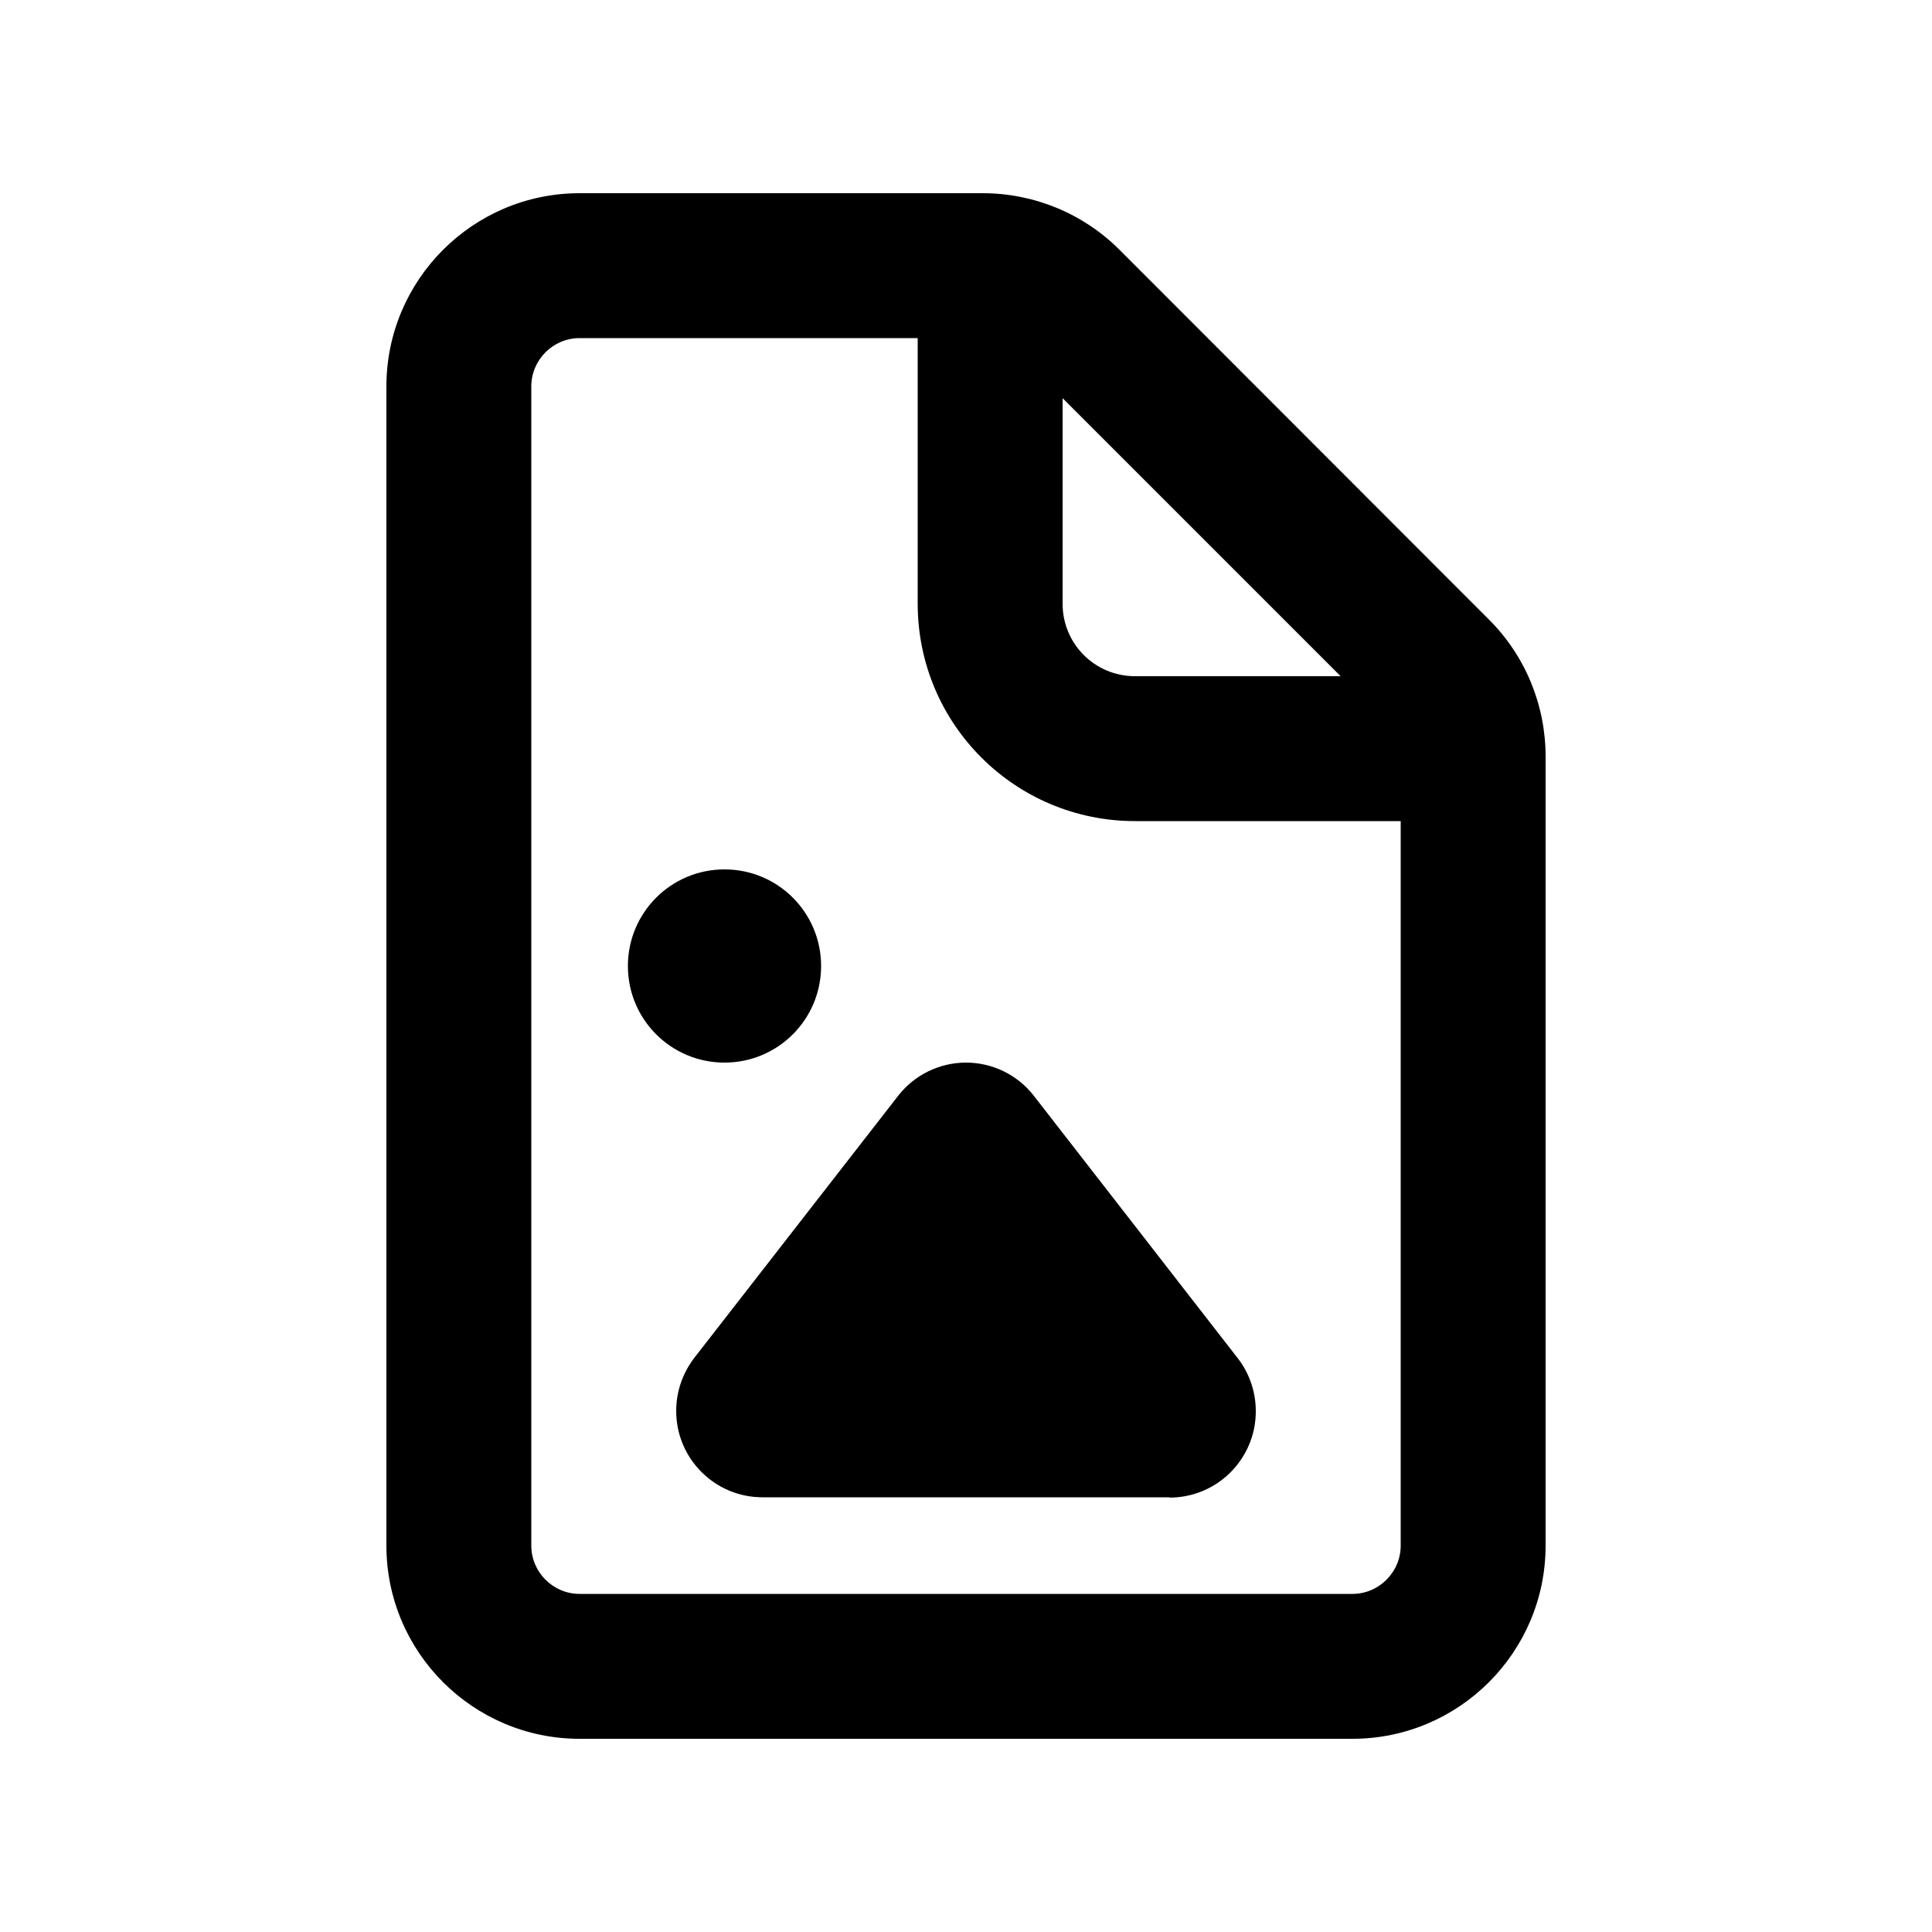
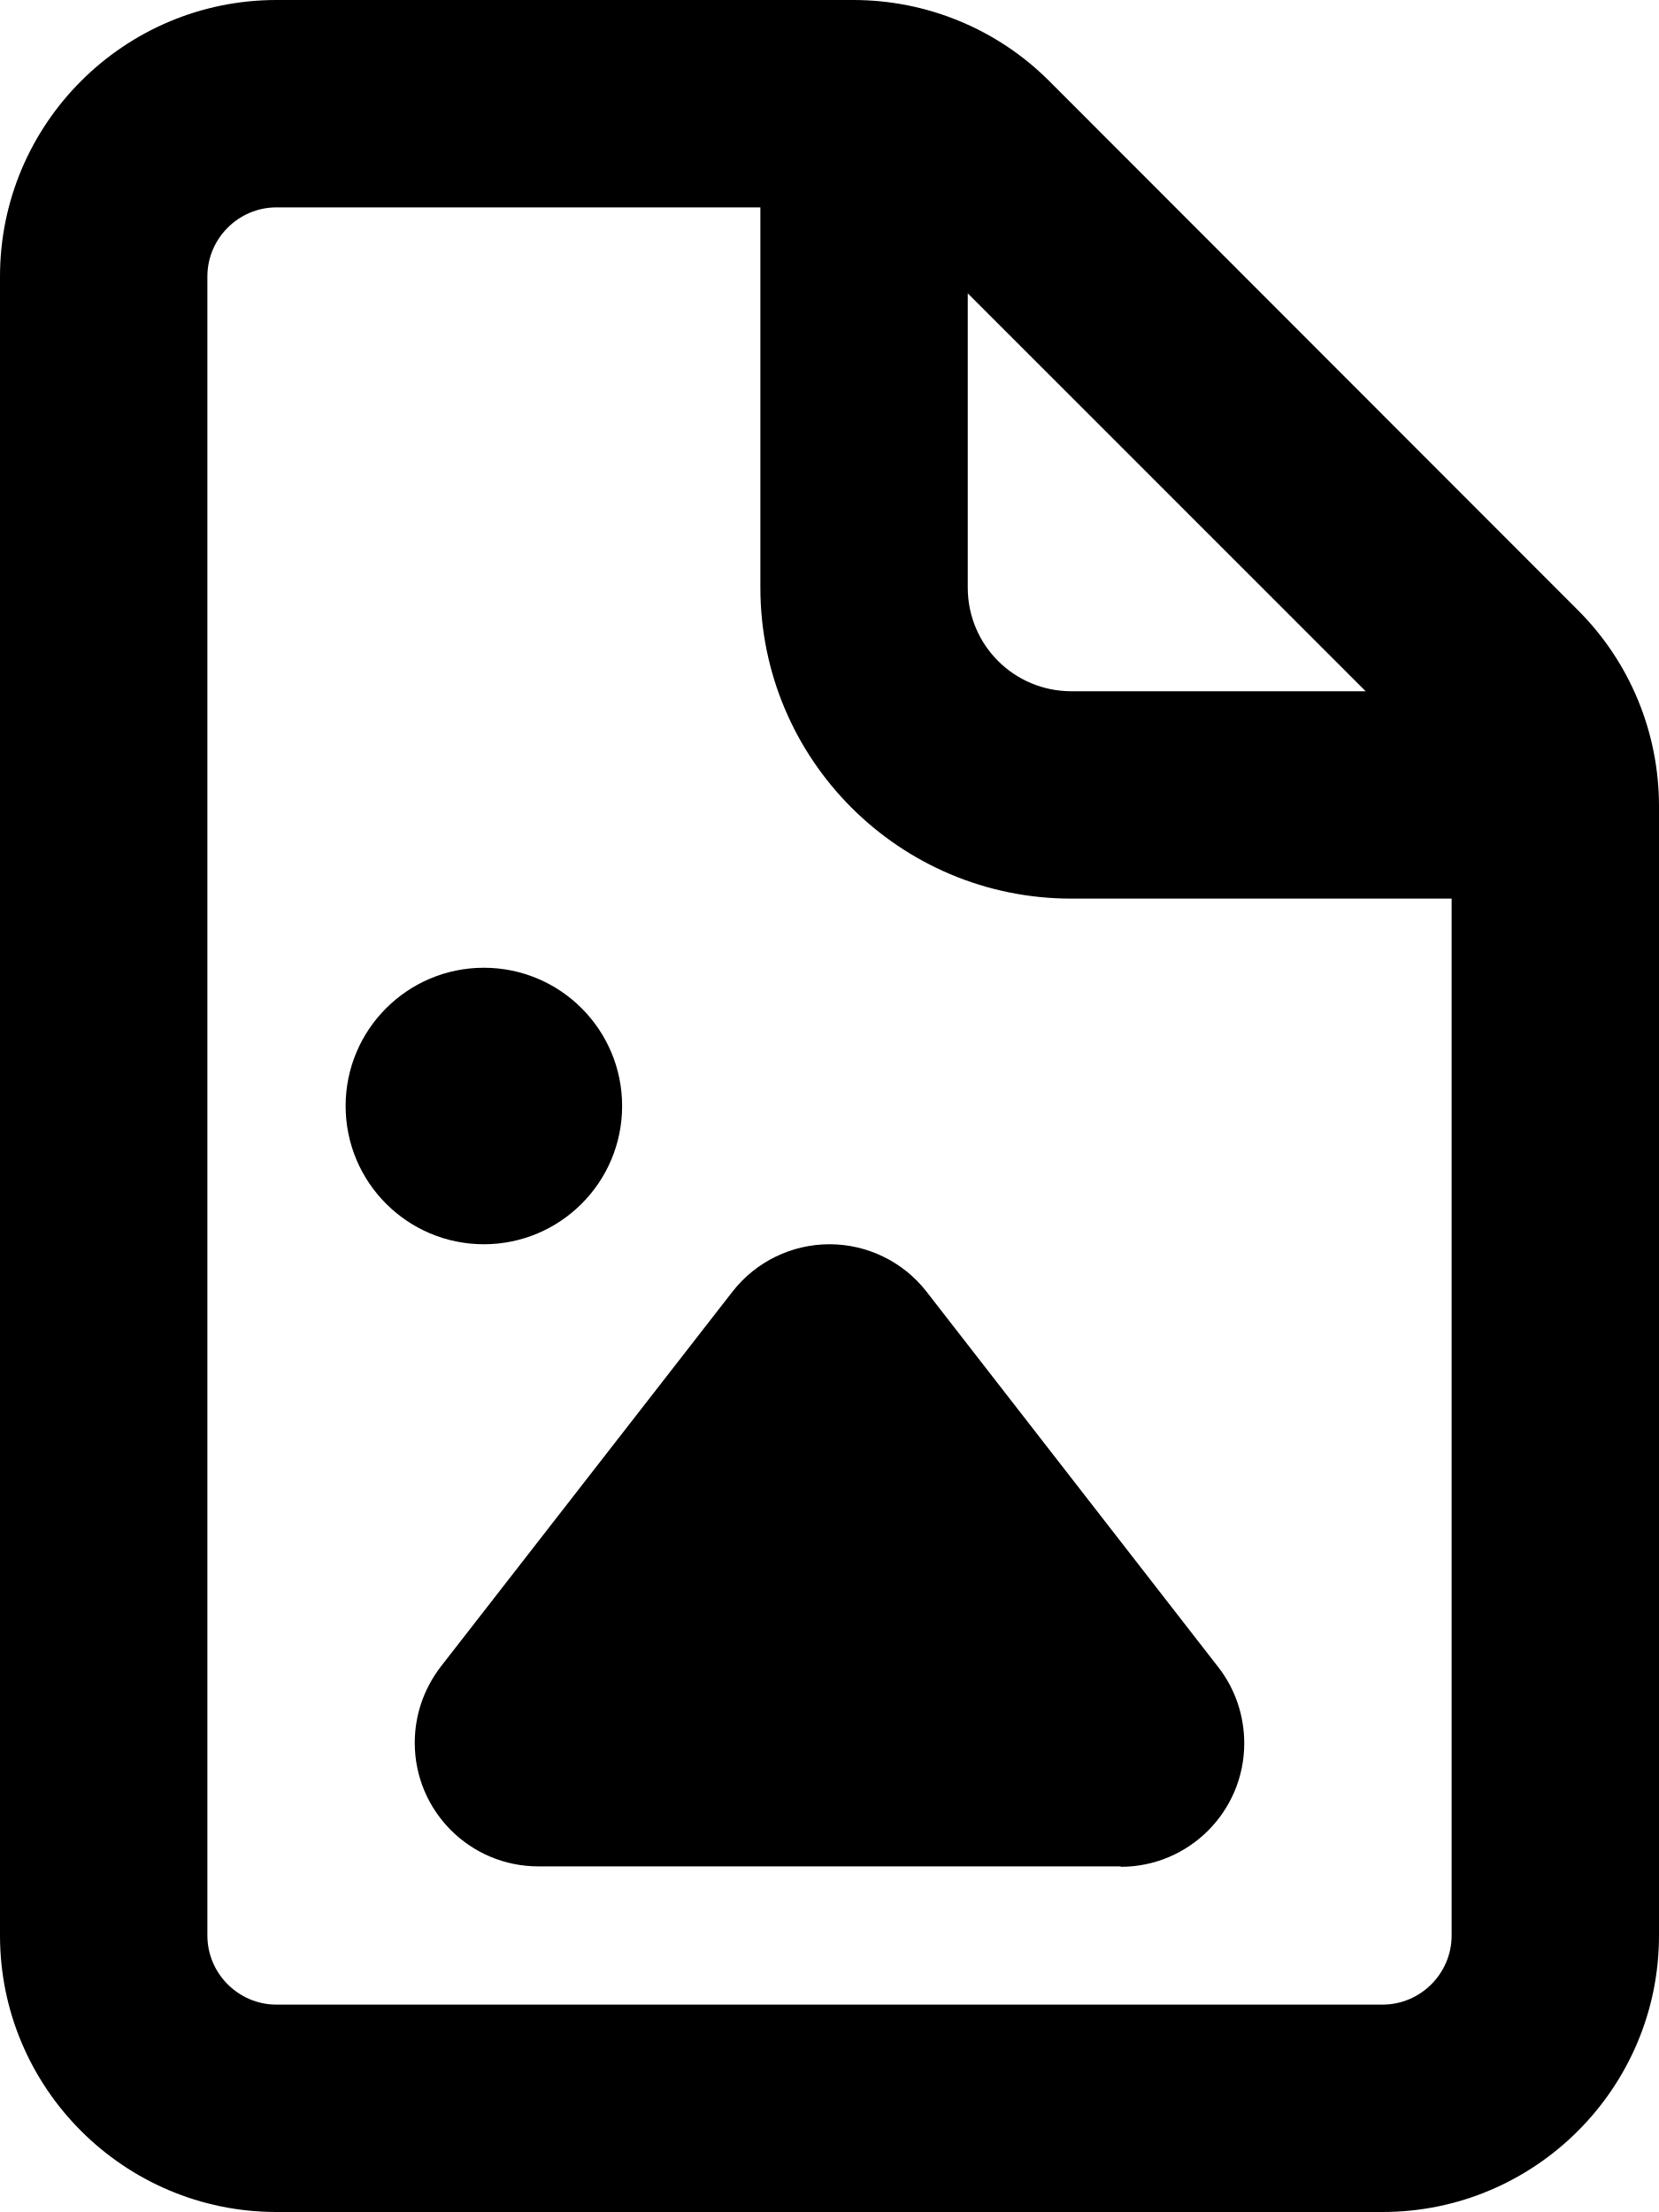
- <svg xmlns="http://www.w3.org/2000/svg" viewBox="0 0 640 640">
-   <path fill="currentColor" d="M304 112L192 112C183.2 112 176 119.2 176 128L176 512C176 520.8 183.2 528 192 528L448 528C456.8 528 464 520.8 464 512L464 272L376 272C336.2 272 304 239.8 304 200L304 112zM444.1 224L352 131.9L352 200C352 213.3 362.7 224 376 224L444.1 224zM128 128C128 92.7 156.7 64 192 64L325.5 64C342.5 64 358.8 70.7 370.8 82.7L493.3 205.3C505.3 217.3 512 233.6 512 250.6L512 512C512 547.3 483.3 576 448 576L192 576C156.7 576 128 547.3 128 512L128 128zM387.4 496L252.6 496C236.8 496 224 483.2 224 467.4C224 461 226.1 454.9 230 449.8L297.6 362.9C303 356 311.3 352 320 352C328.7 352 337 356 342.4 362.9L410 449.9C413.9 454.9 416 461.1 416 467.5C416 483.3 403.2 496.1 387.4 496.1zM240 288C257.7 288 272 302.3 272 320C272 337.7 257.7 352 240 352C222.3 352 208 337.7 208 320C208 302.3 222.3 288 240 288z" />
+ <svg xmlns="http://www.w3.org/2000/svg" viewBox="0 0 384 512">
+   <path fill="currentColor" d="M176 48L64 48c-8.8 0-16 7.2-16 16l0 384c0 8.8 7.2 16 16 16l256 0c8.8 0 16-7.2 16-16l0-240-88 0c-39.8 0-72-32.2-72-72l0-88zM316.1 160L224 67.9 224 136c0 13.3 10.7 24 24 24l68.1 0zM0 64C0 28.7 28.7 0 64 0L197.5 0c17 0 33.3 6.7 45.3 18.7L365.3 141.3c12 12 18.7 28.3 18.7 45.3L384 448c0 35.3-28.7 64-64 64L64 512c-35.3 0-64-28.7-64-64L0 64zM259.4 432l-134.8 0c-15.8 0-28.6-12.8-28.6-28.6 0-6.4 2.1-12.5 6-17.6l67.6-86.9C175 292 183.3 288 192 288s17 4 22.4 10.9L282 385.9c3.9 5 6 11.2 6 17.6 0 15.8-12.8 28.6-28.6 28.6zM112 224a32 32 0 1 1 0 64 32 32 0 1 1 0-64z" />
</svg>
